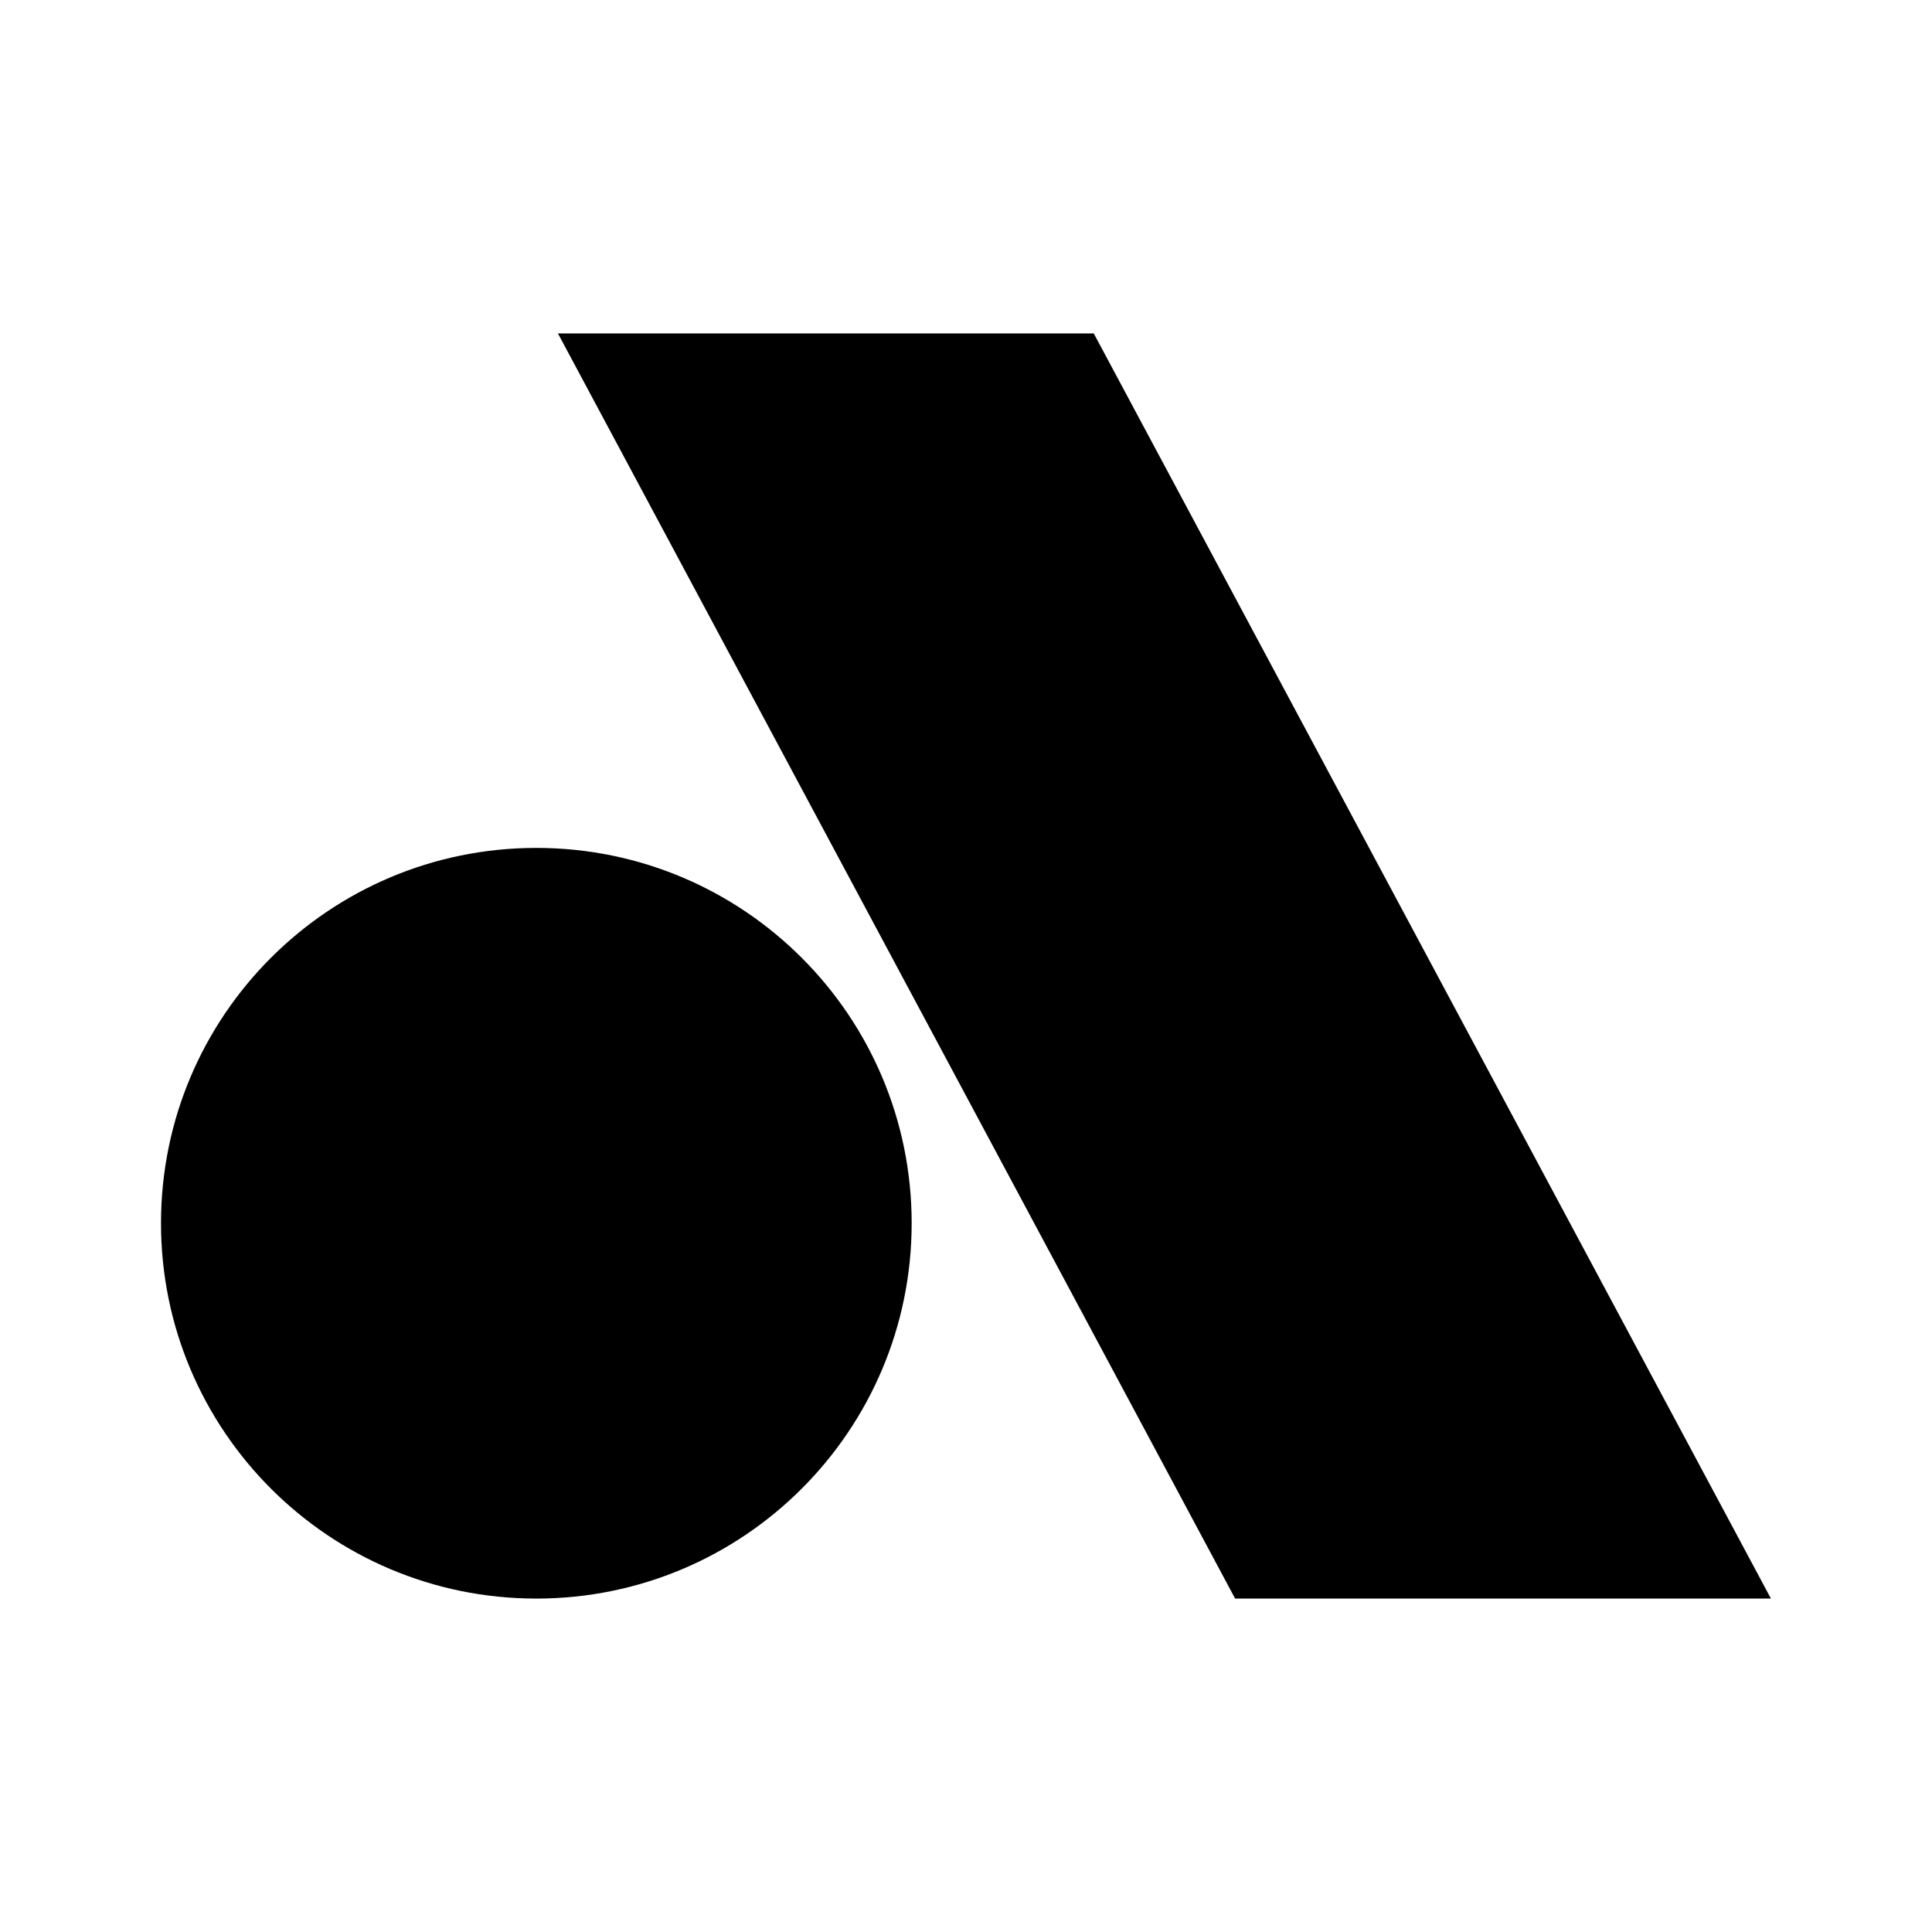
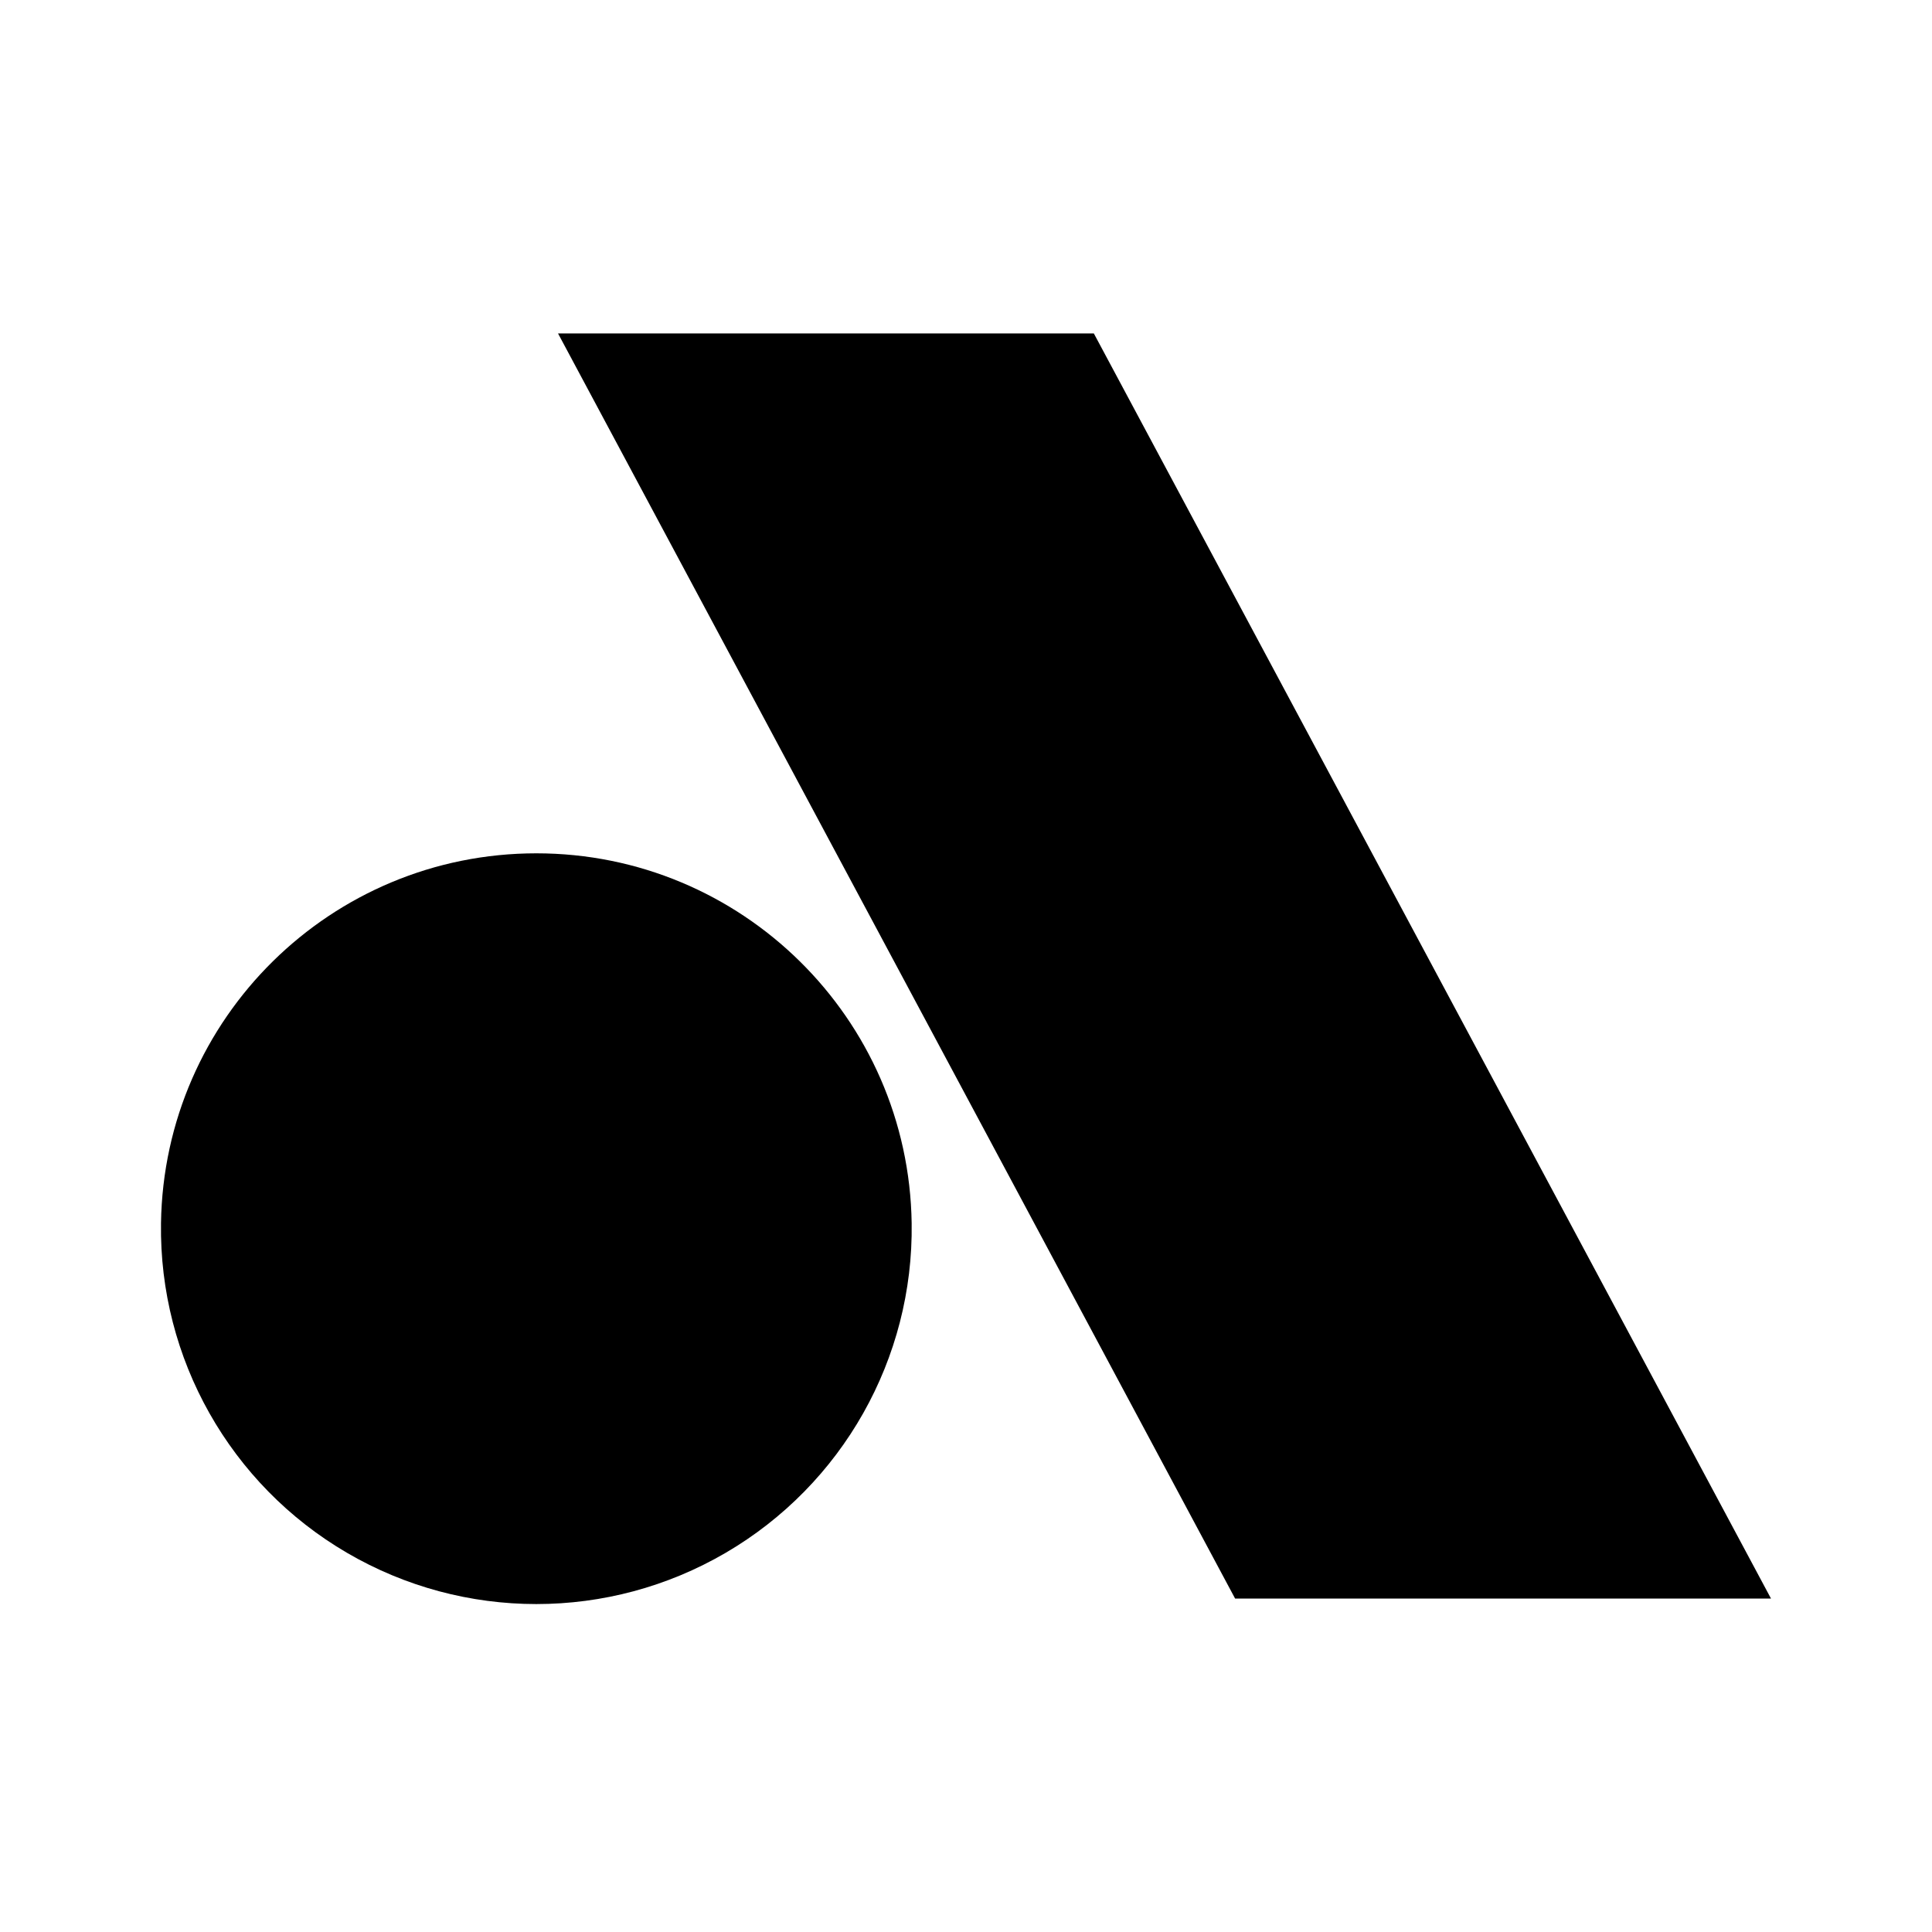
- <svg xmlns="http://www.w3.org/2000/svg" version="1.1" viewBox="0 0 24 24">
-   <path d="m11.325 15.195c0 2.576-2.087 4.663-4.663 4.663-2.575 0-4.662-2.088-4.662-4.663 0-2.575 2.087-4.662 4.662-4.662 2.576 0 4.663 2.087 4.663 4.662zm2.262-11.053h-6.656l8.412 15.716h6.656l-8.412-15.716z" stroke-width=".464" />
+ <svg xmlns="http://www.w3.org/2000/svg" viewBox="0 0 24 24">
+   <path d="M11.325 15.195a4.663 4.663 0 1 1-9.325 0 4.663 4.663 0 0 1 9.325 0zm2.262-11.053H6.932l8.411 15.716H22L13.588 4.142z" />
</svg>
